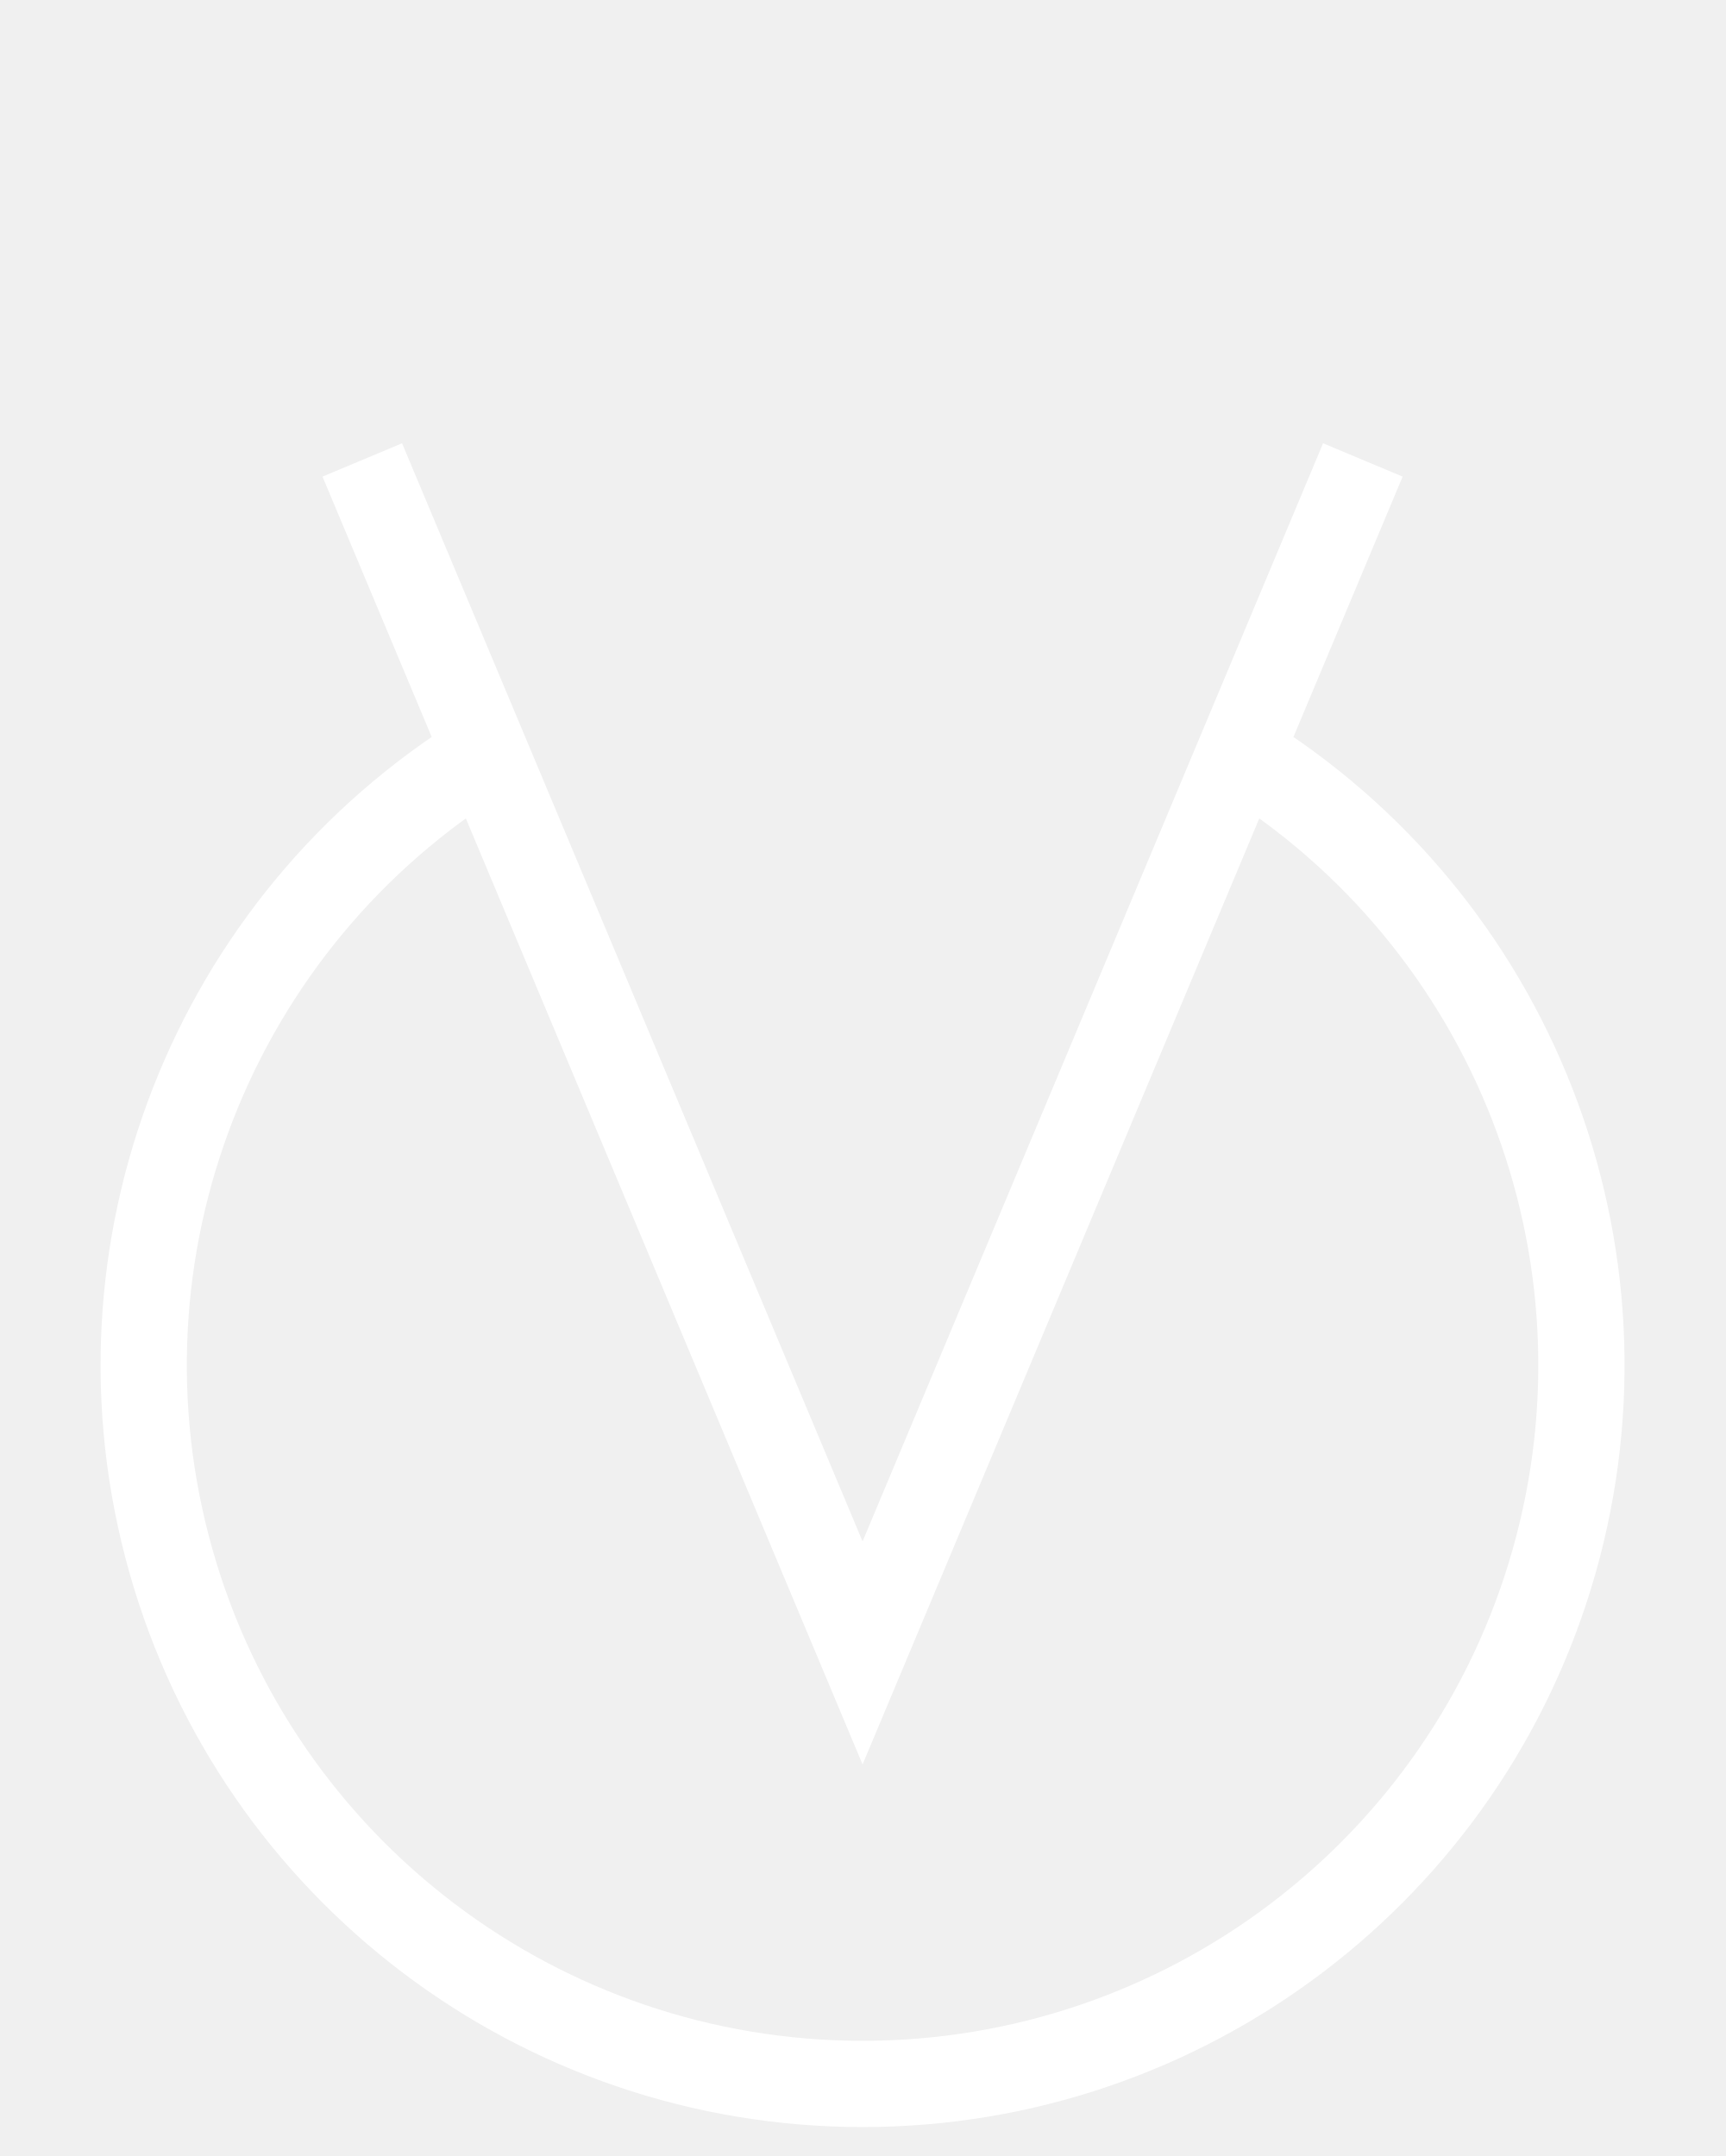
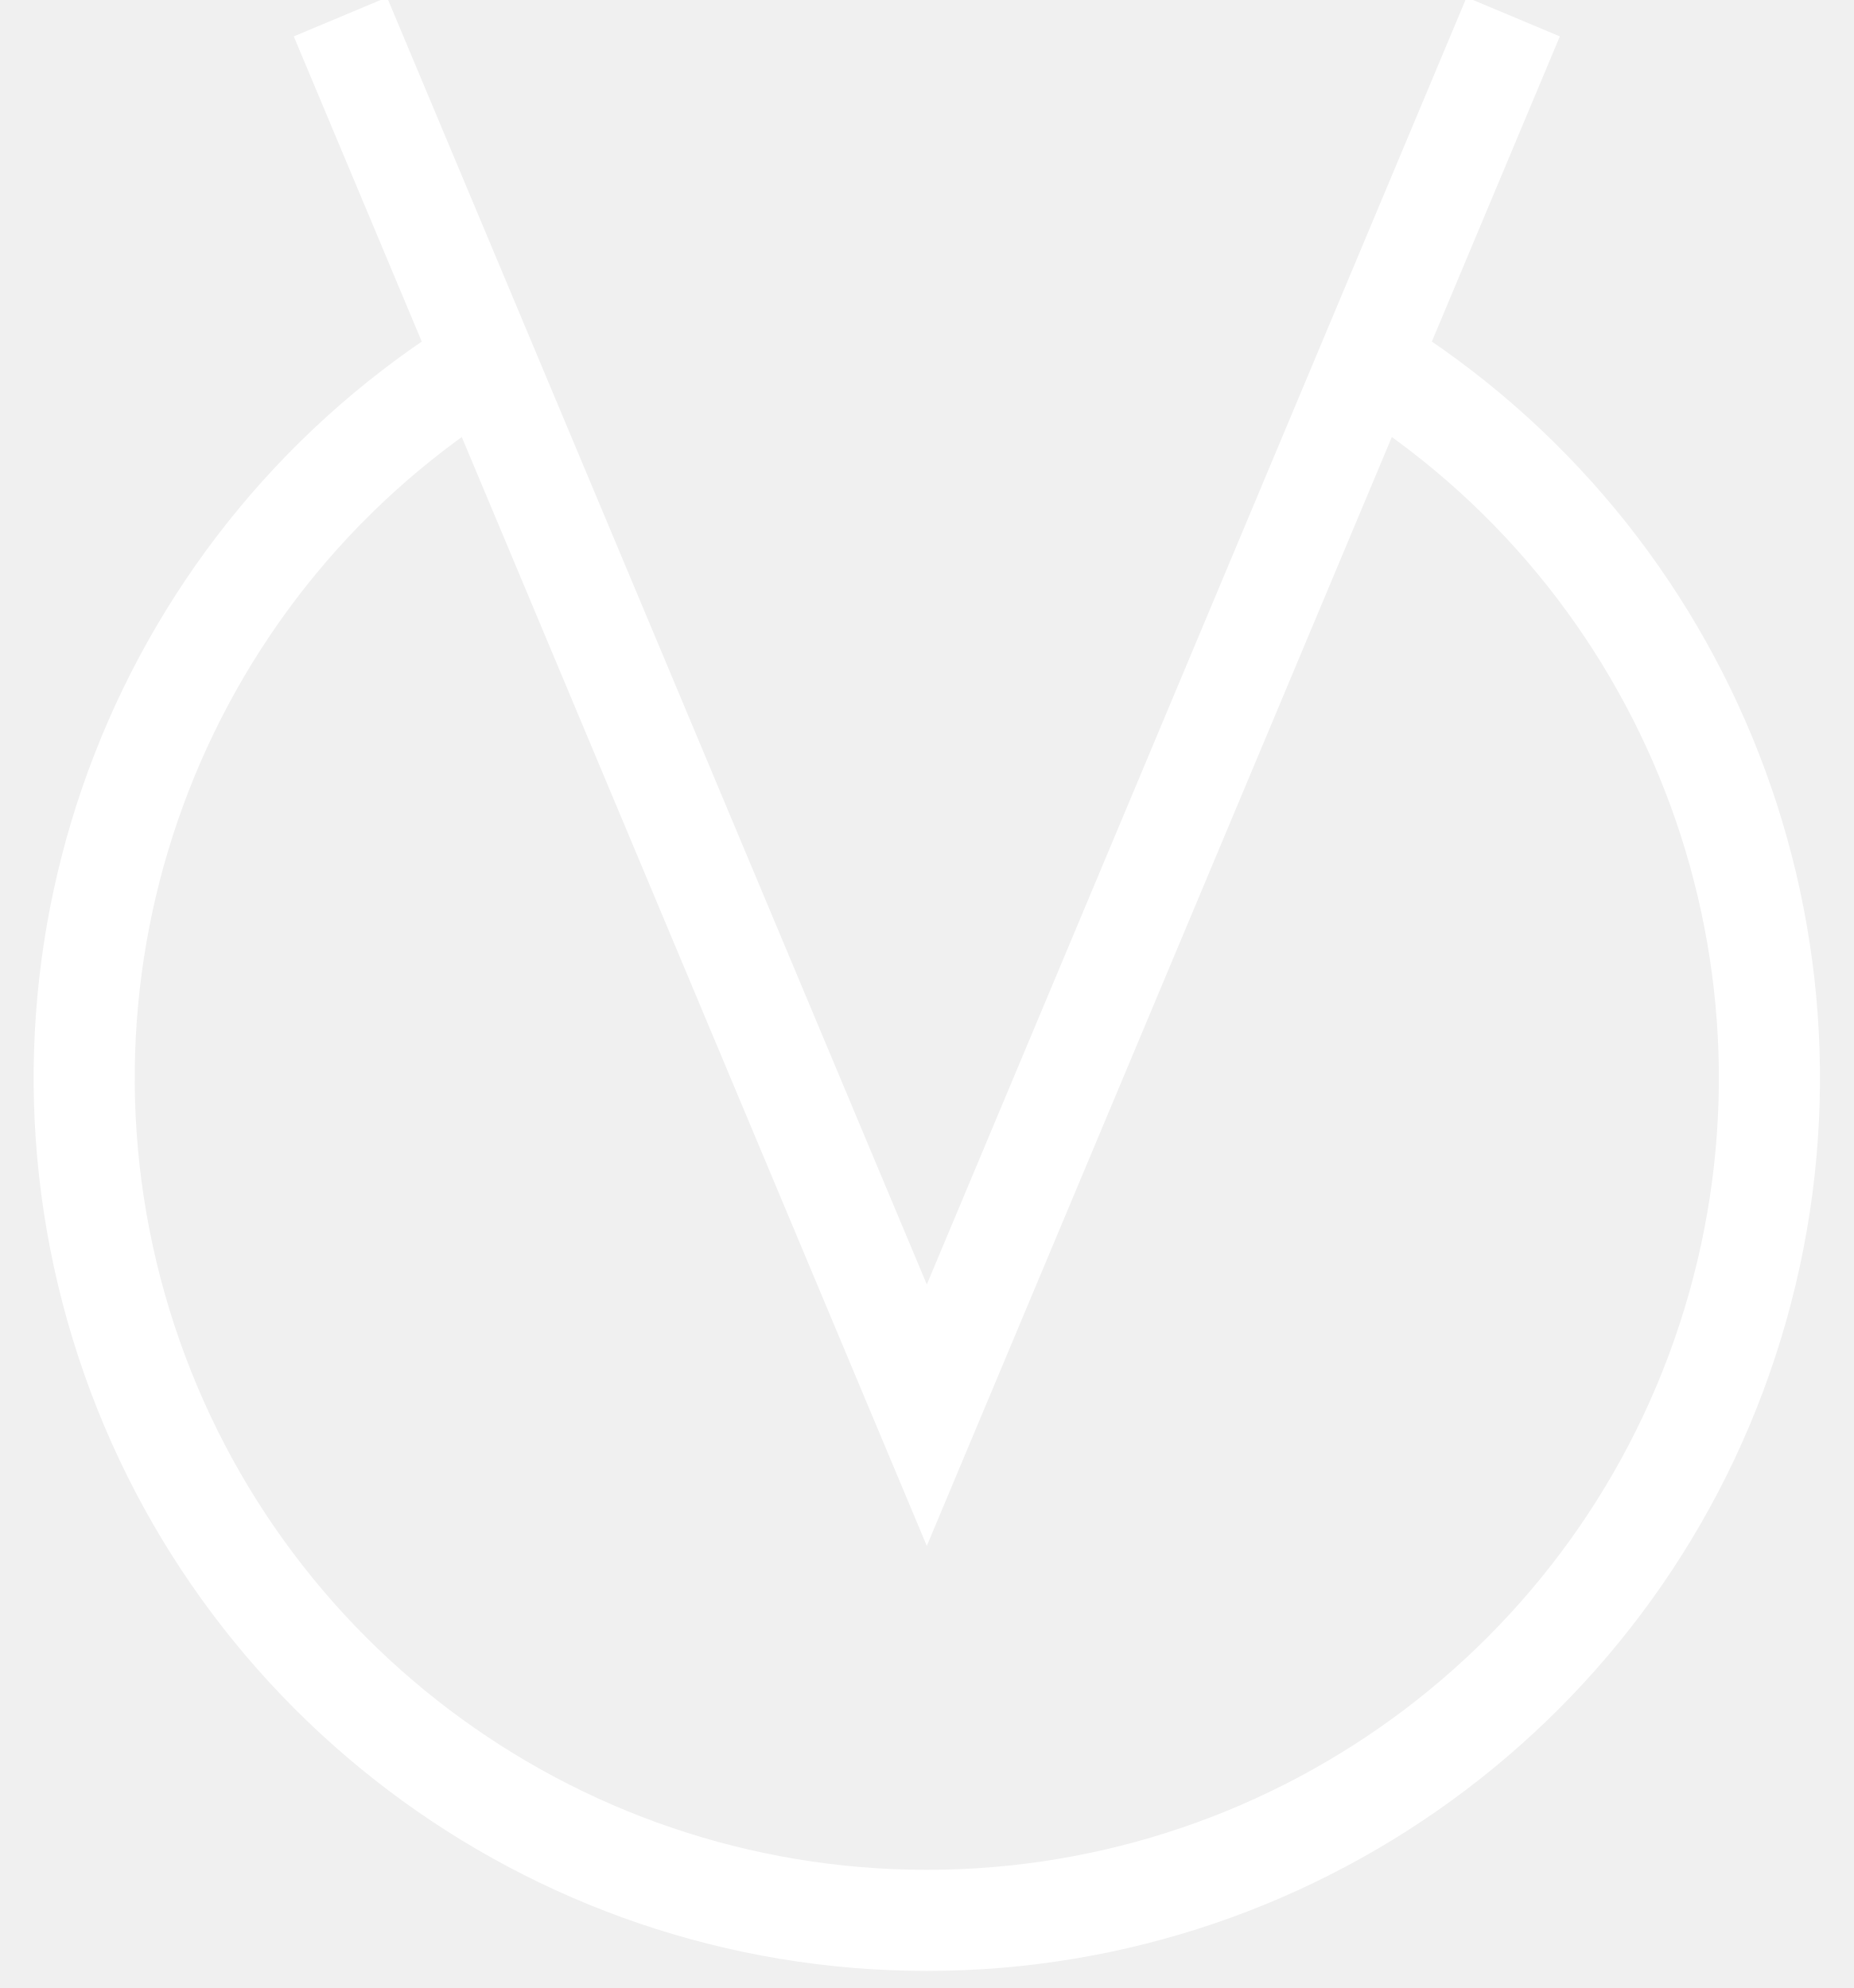
- <svg xmlns="http://www.w3.org/2000/svg" viewBox="-60 -95 120 150">
+ <svg xmlns="http://www.w3.org/2000/svg" viewBox="-55 -64 110 118">
  <g fill="none" stroke-width="6" stroke-linecap="butt" stroke-linejoin="miter">
    <path d="M-26.2,-42.6 A50,50 0 1 0 26.2,-42.6" stroke="#ffffff" />
    <path d="M-34.8,-63 L0,20 L34.8,-63" stroke="#ffffff" />
  </g>
</svg>
